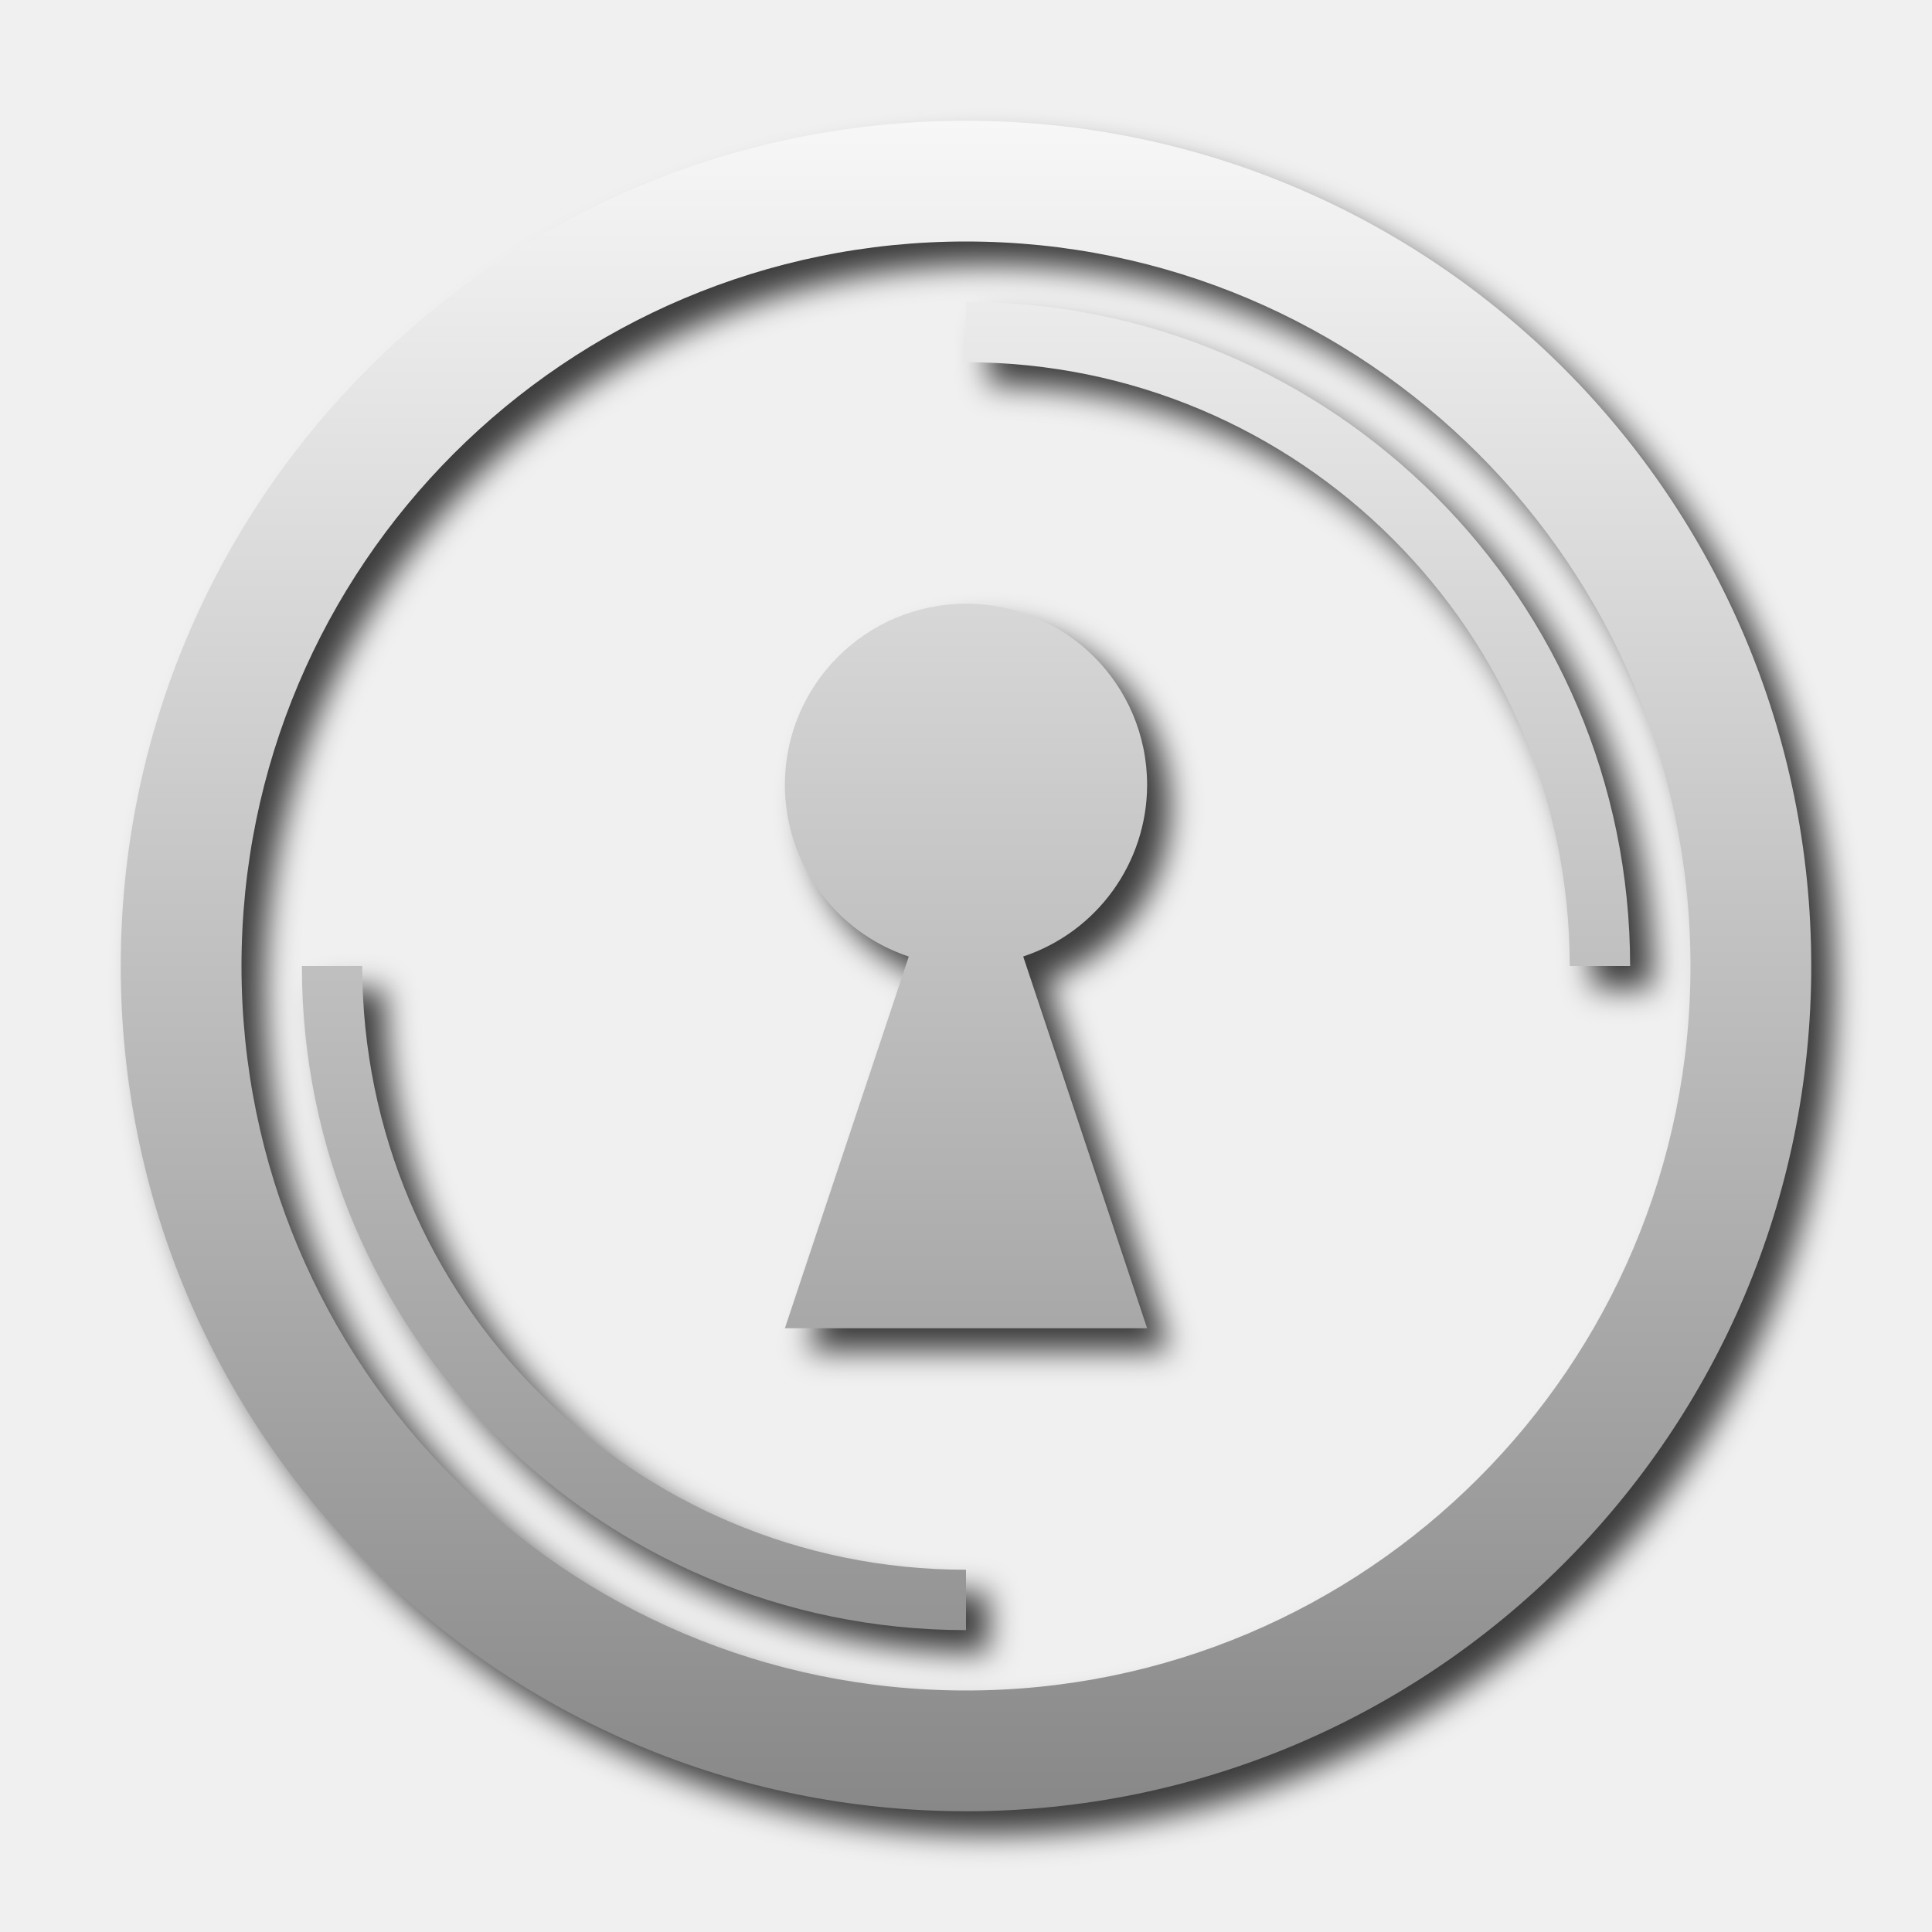
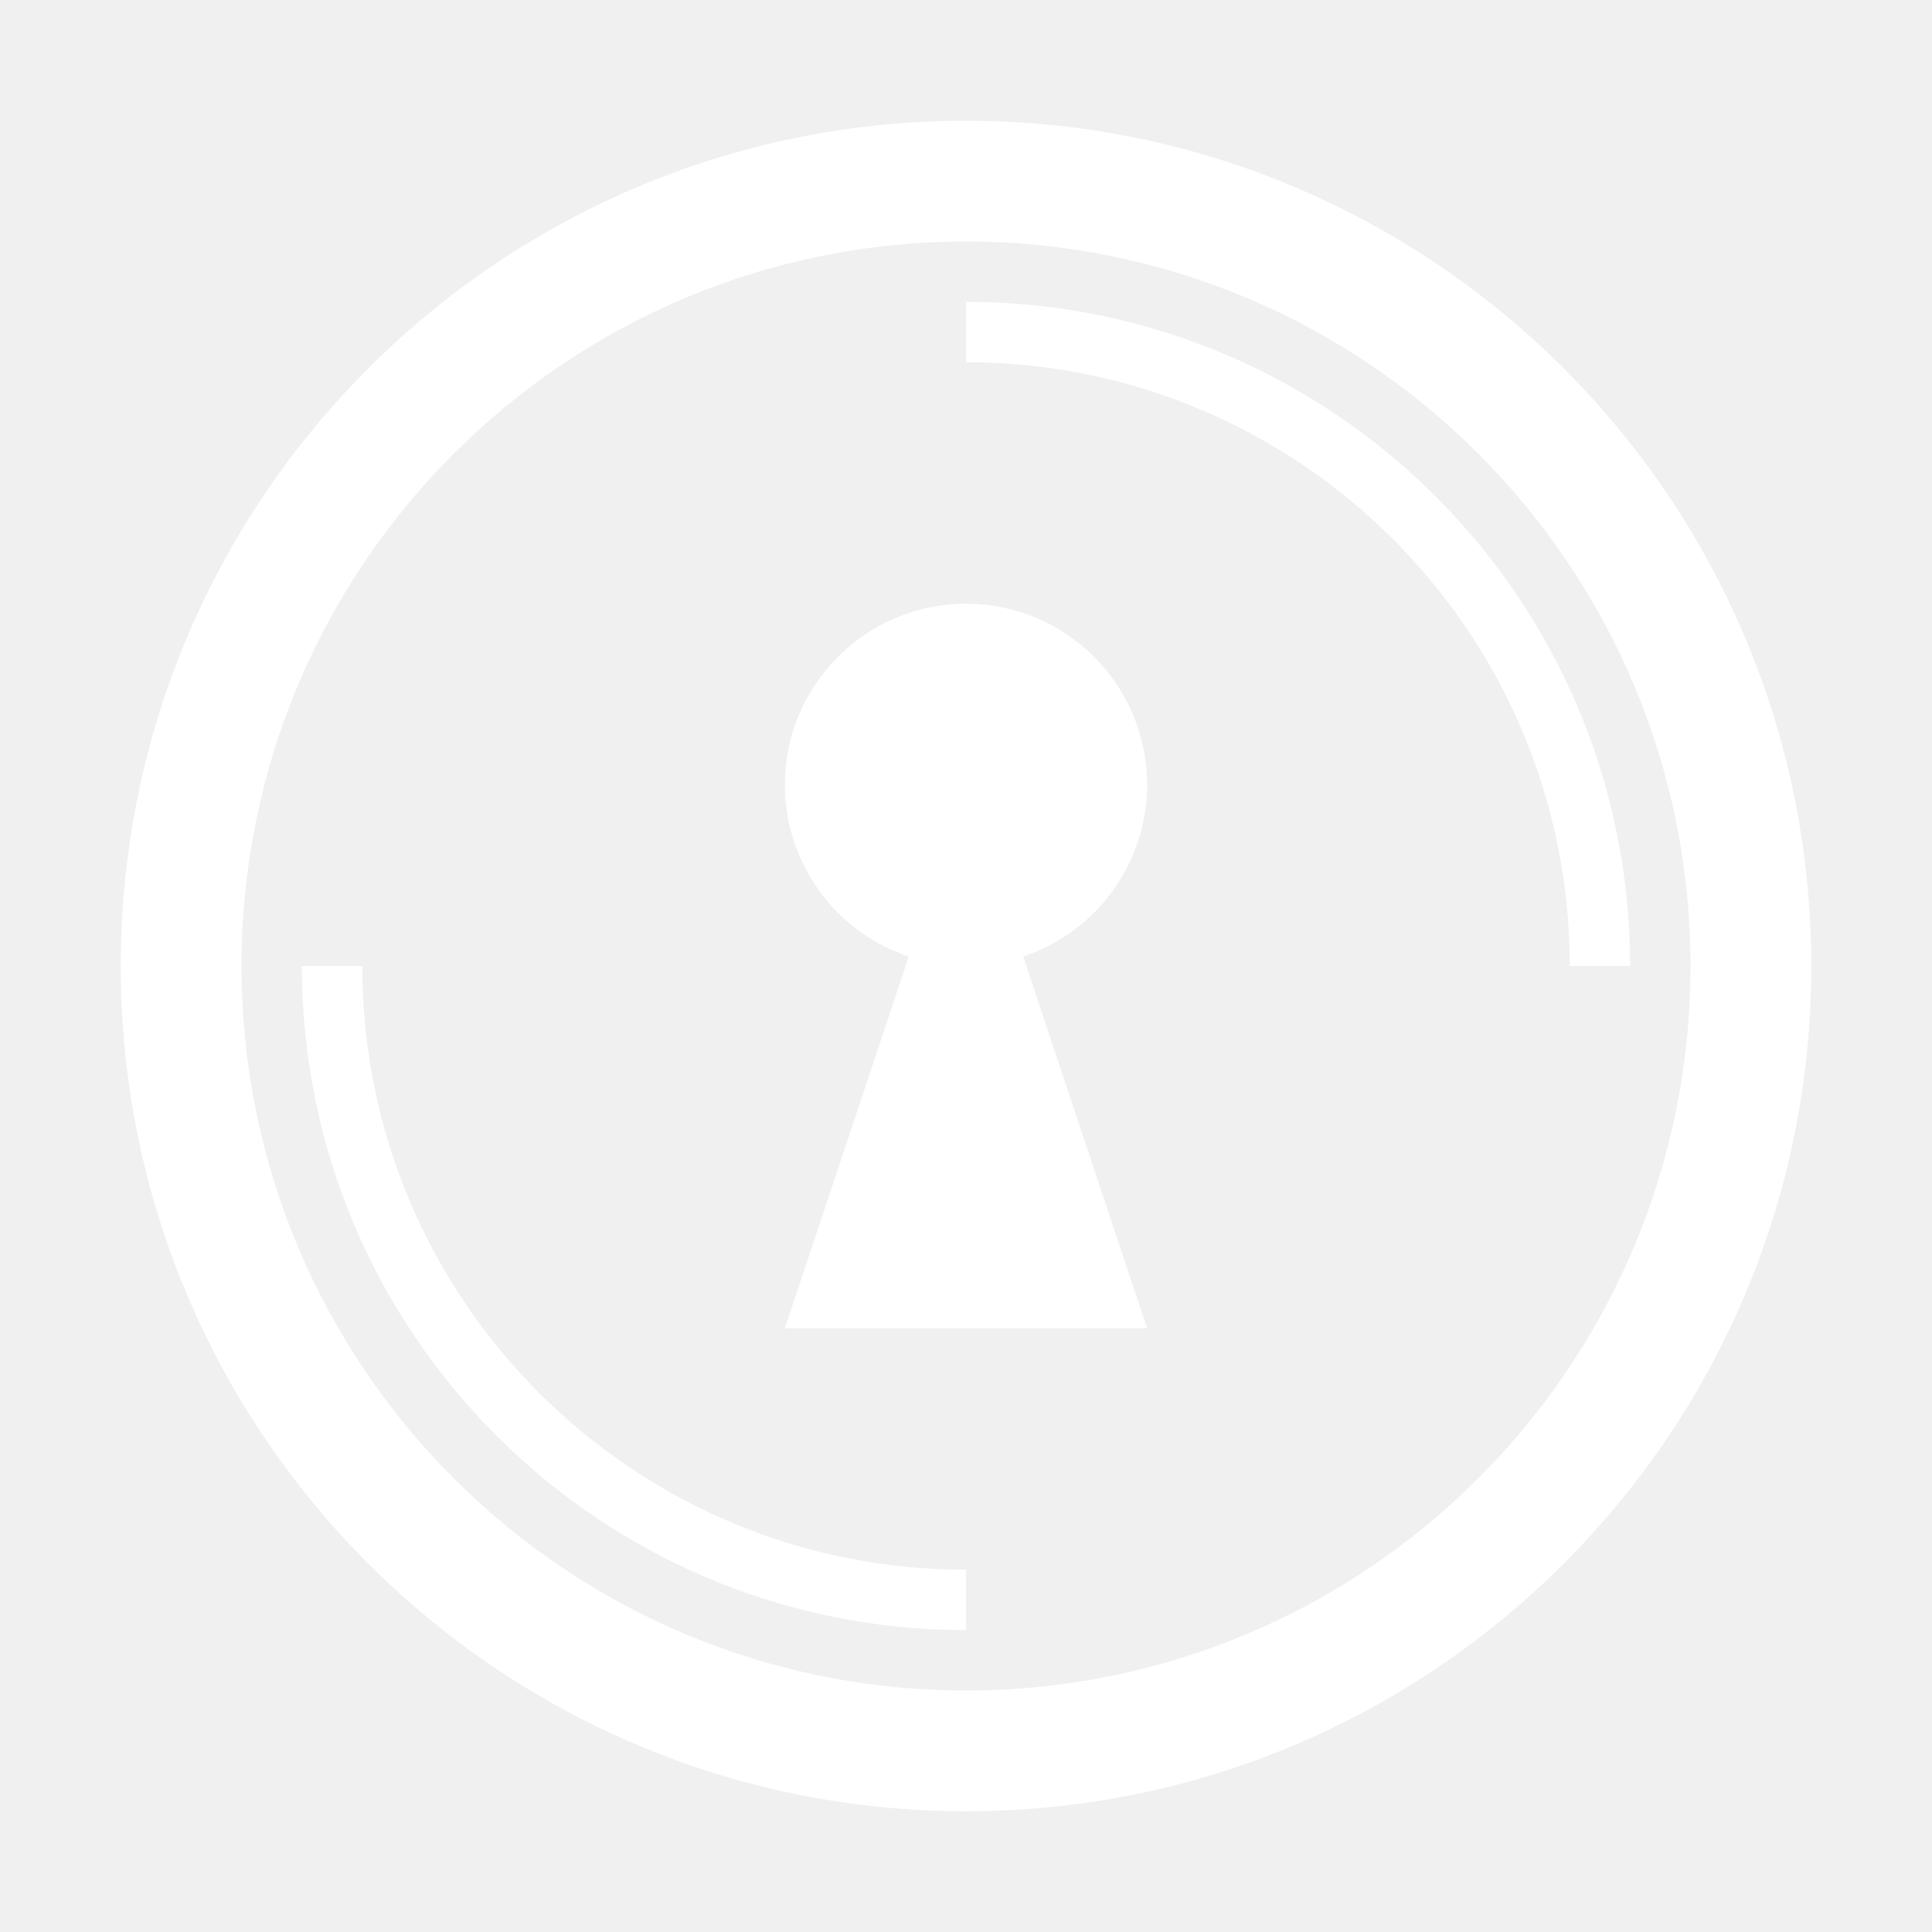
- <svg xmlns="http://www.w3.org/2000/svg" xmlns:xlink="http://www.w3.org/1999/xlink" width="256" height="256" viewBox="0 0 256 256" id="svg2" version="1.1">
-   <defs id="defs4">
-     <linearGradient id="linearGradient4303">
-       <stop style="stop-color:#808080;stop-opacity:1;" offset="0" id="stop4305" />
-       <stop style="stop-color:#ffffff;stop-opacity:1" offset="1" id="stop4307" />
-     </linearGradient>
-     <filter style="color-interpolation-filters:sRGB;" id="filter4614">
-       <feFlood flood-opacity="0.753" flood-color="rgb(0,0,0)" result="flood" id="feFlood4616" />
-       <feComposite in="flood" in2="SourceGraphic" operator="in" result="composite1" id="feComposite4618" />
-       <feGaussianBlur in="composite1" stdDeviation="2" result="blur" id="feGaussianBlur4620" />
-       <feOffset dx="3" dy="3" result="offset" id="feOffset4622" />
-       <feComposite in="SourceGraphic" in2="offset" operator="over" result="composite2" id="feComposite4624" />
-     </filter>
-     <linearGradient xlink:href="#linearGradient4303" id="linearGradient4309" x1="256" y1="256" x2="256" y2="0" gradientUnits="userSpaceOnUse" />
-   </defs>
+ <svg xmlns="http://www.w3.org/2000/svg" width="256" height="256" viewBox="0 0 256 256" id="svg2" version="1.1">
+   <defs id="defs4" />
  <g id="layer1" transform="translate(0,-796.3622)">
-     <path style="fill:url(#linearGradient4309);fill-opacity:1;stroke:none;stroke-width:8;stroke-linecap:square;stroke-miterlimit:4;stroke-dasharray:none;stroke-opacity:1;filter:url(#filter4614)" d="M 128 16 C 66.144 16 16 66.144 16 128 C 16 189.856 66.144 240 128 240 C 189.856 240 240 189.856 240 128 C 240 66.144 189.856 16 128 16 z M 128 32 C 181.019 32 224 74.981 224 128 C 224 181.019 181.019 224 128 224 C 74.981 224 32 181.019 32 128 C 32 74.981 74.981 32 128 32 z M 128 40 L 128 48 C 172.183 48 208 83.817 208 128 L 216 128 C 216 79.399 176.601 40 128 40 z M 128 80 A 24 24 0 0 0 104 104 A 24 24 0 0 0 120.418 126.748 L 104 176 L 152 176 L 135.58 126.74 A 24 24 0 0 0 152 104 A 24 24 0 0 0 128 80 z M 40 128 C 40 176.601 79.399 216 128 216 L 128 208 C 83.817 208 48 172.183 48 128 L 40 128 z " transform="translate(0,796.3622)" id="path4256" />
-     <flowRoot xml:space="preserve" id="flowRoot4274" style="fill:black;stroke:none;stroke-opacity:1;stroke-width:1px;stroke-linejoin:miter;stroke-linecap:butt;fill-opacity:1;font-family:Akashi;font-style:normal;font-weight:normal;font-size:40px;line-height:125%;letter-spacing:0px;word-spacing:0px;-inkscape-font-specification:Akashi;font-stretch:normal;font-variant:normal;">
-       <flowRegion id="flowRegion4276">
-         <rect id="rect4278" width="256" height="256" x="0" y="0" style="-inkscape-font-specification:Akashi;font-family:Akashi;font-weight:normal;font-style:normal;font-stretch:normal;font-variant:normal;" />
+     <path style="fill:#ffffff;fill-opacity:1;stroke:none;stroke-width:8;stroke-linecap:square;stroke-miterlimit:4;stroke-dasharray:none;stroke-opacity:1" d="M 128 16 C 66.144 16 16 66.144 16 128 C 16 189.856 66.144 240 128 240 C 189.856 240 240 189.856 240 128 C 240 66.144 189.856 16 128 16 z M 128 32 C 181.019 32 224 74.981 224 128 C 224 181.019 181.019 224 128 224 C 74.981 224 32 181.019 32 128 C 32 74.981 74.981 32 128 32 z M 128 40 L 128 48 C 172.183 48 208 83.817 208 128 L 216 128 C 216 79.399 176.601 40 128 40 z M 128 80 A 24 24 0 0 0 104 104 A 24 24 0 0 0 120.418 126.748 L 104 176 L 152 176 L 135.58 126.74 A 24 24 0 0 0 152 104 A 24 24 0 0 0 128 80 z M 40 128 C 40 176.601 79.399 216 128 216 L 128 208 C 83.817 208 48 172.183 48 128 L 40 128 z " transform="translate(0,796.3622)" id="path4256" />
+     <flowRoot xml:space="preserve" id="flowRoot4274" style="fill:#ffffff;stroke:none;stroke-opacity:1;stroke-width:1px;stroke-linejoin:miter;stroke-linecap:butt;fill-opacity:1;font-family:Akashi;font-style:normal;font-weight:normal;font-size:40px;line-height:125%;letter-spacing:0px;word-spacing:0px;-inkscape-font-specification:Akashi;font-stretch:normal;font-variant:normal;">
+       <flowRegion id="flowRegion4276" style="fill:#ffffff;fill-opacity:1;">
+         <rect id="rect4278" width="256" height="256" x="0" y="0" style="-inkscape-font-specification:Akashi;font-family:Akashi;font-weight:normal;font-style:normal;font-stretch:normal;font-variant:normal;fill:#ffffff;fill-opacity:1;" />
      </flowRegion>
      <flowPara id="flowPara4280" />
    </flowRoot>
-     <flowRoot xml:space="preserve" id="flowRoot4282" style="fill:black;stroke:none;stroke-opacity:1;stroke-width:1px;stroke-linejoin:miter;stroke-linecap:butt;fill-opacity:1;font-family:sans-serif;font-style:normal;font-weight:normal;font-size:40px;line-height:125%;letter-spacing:0px;word-spacing:0px">
-       <flowRegion id="flowRegion4284">
-         <rect id="rect4286" width="264" height="248" x="0" y="0" />
+     <flowRoot xml:space="preserve" id="flowRoot4282" style="fill:#ffffff;stroke:none;stroke-opacity:1;stroke-width:1px;stroke-linejoin:miter;stroke-linecap:butt;fill-opacity:1;font-family:sans-serif;font-style:normal;font-weight:normal;font-size:40px;line-height:125%;letter-spacing:0px;word-spacing:0px;">
+       <flowRegion id="flowRegion4284" style="fill:#ffffff;fill-opacity:1;">
+         <rect id="rect4286" width="264" height="248" x="0" y="0" style="fill:#ffffff;fill-opacity:1;" />
      </flowRegion>
      <flowPara id="flowPara4288" />
    </flowRoot>
  </g>
</svg>
